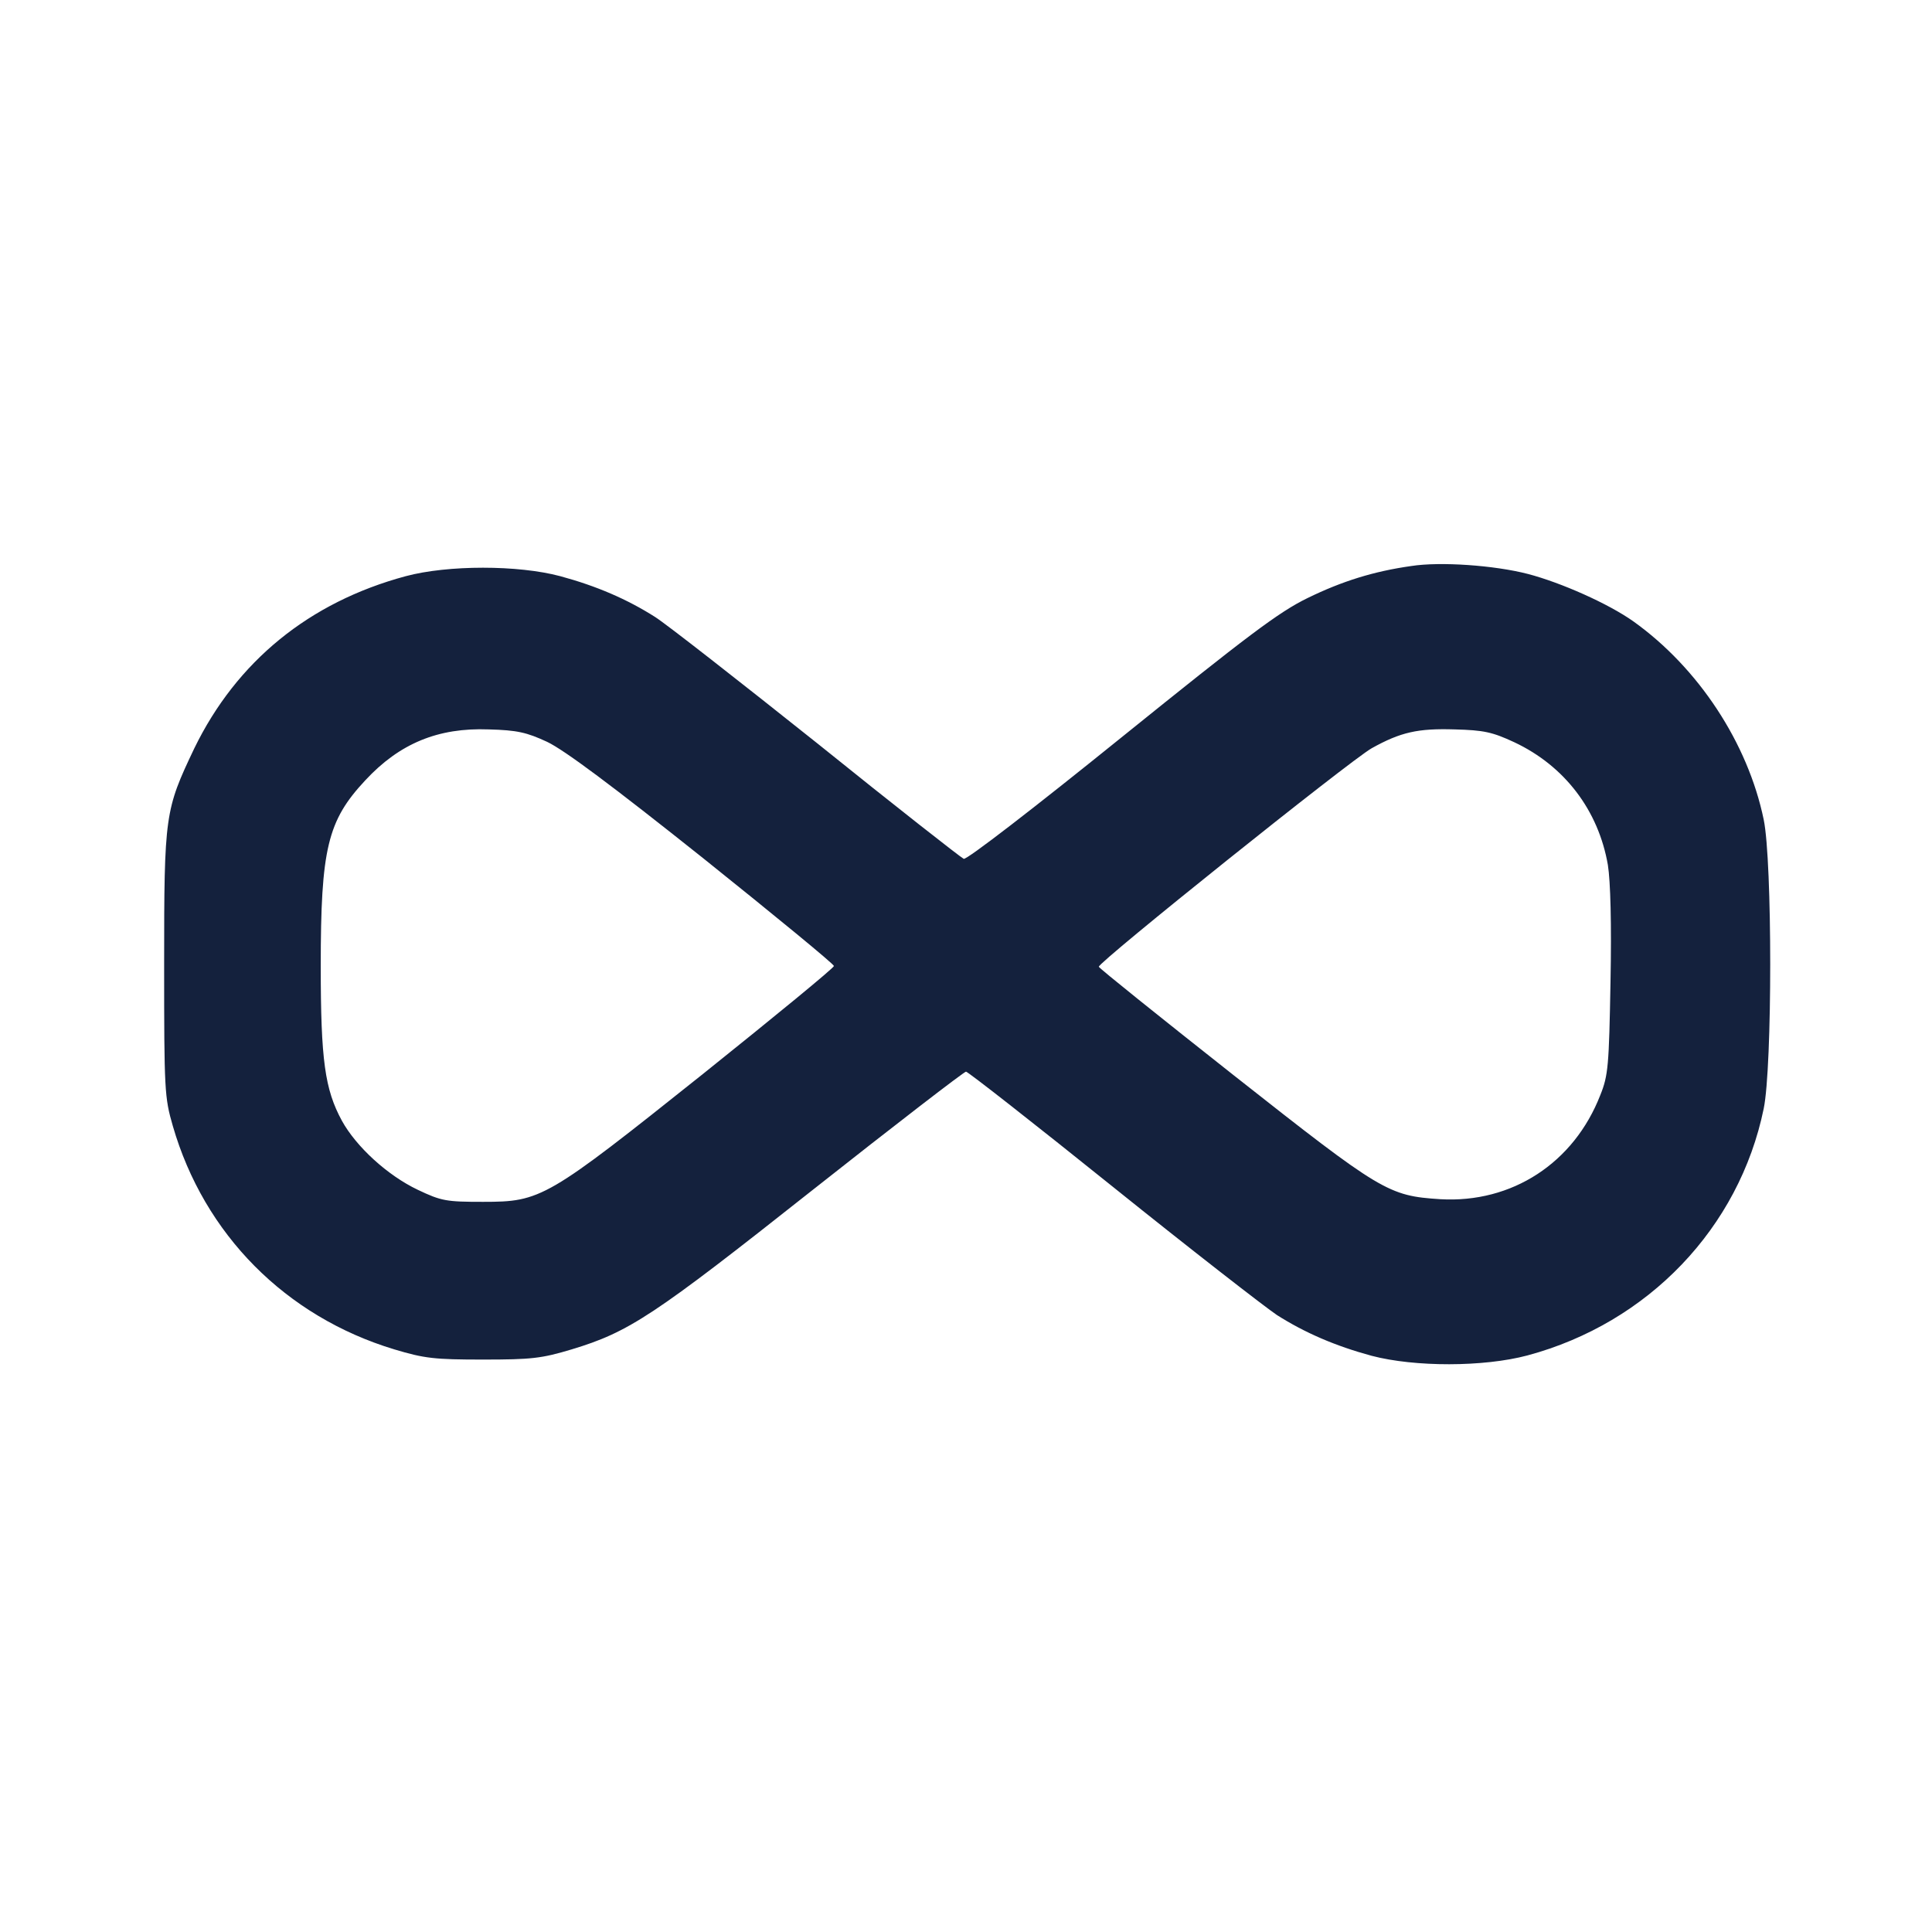
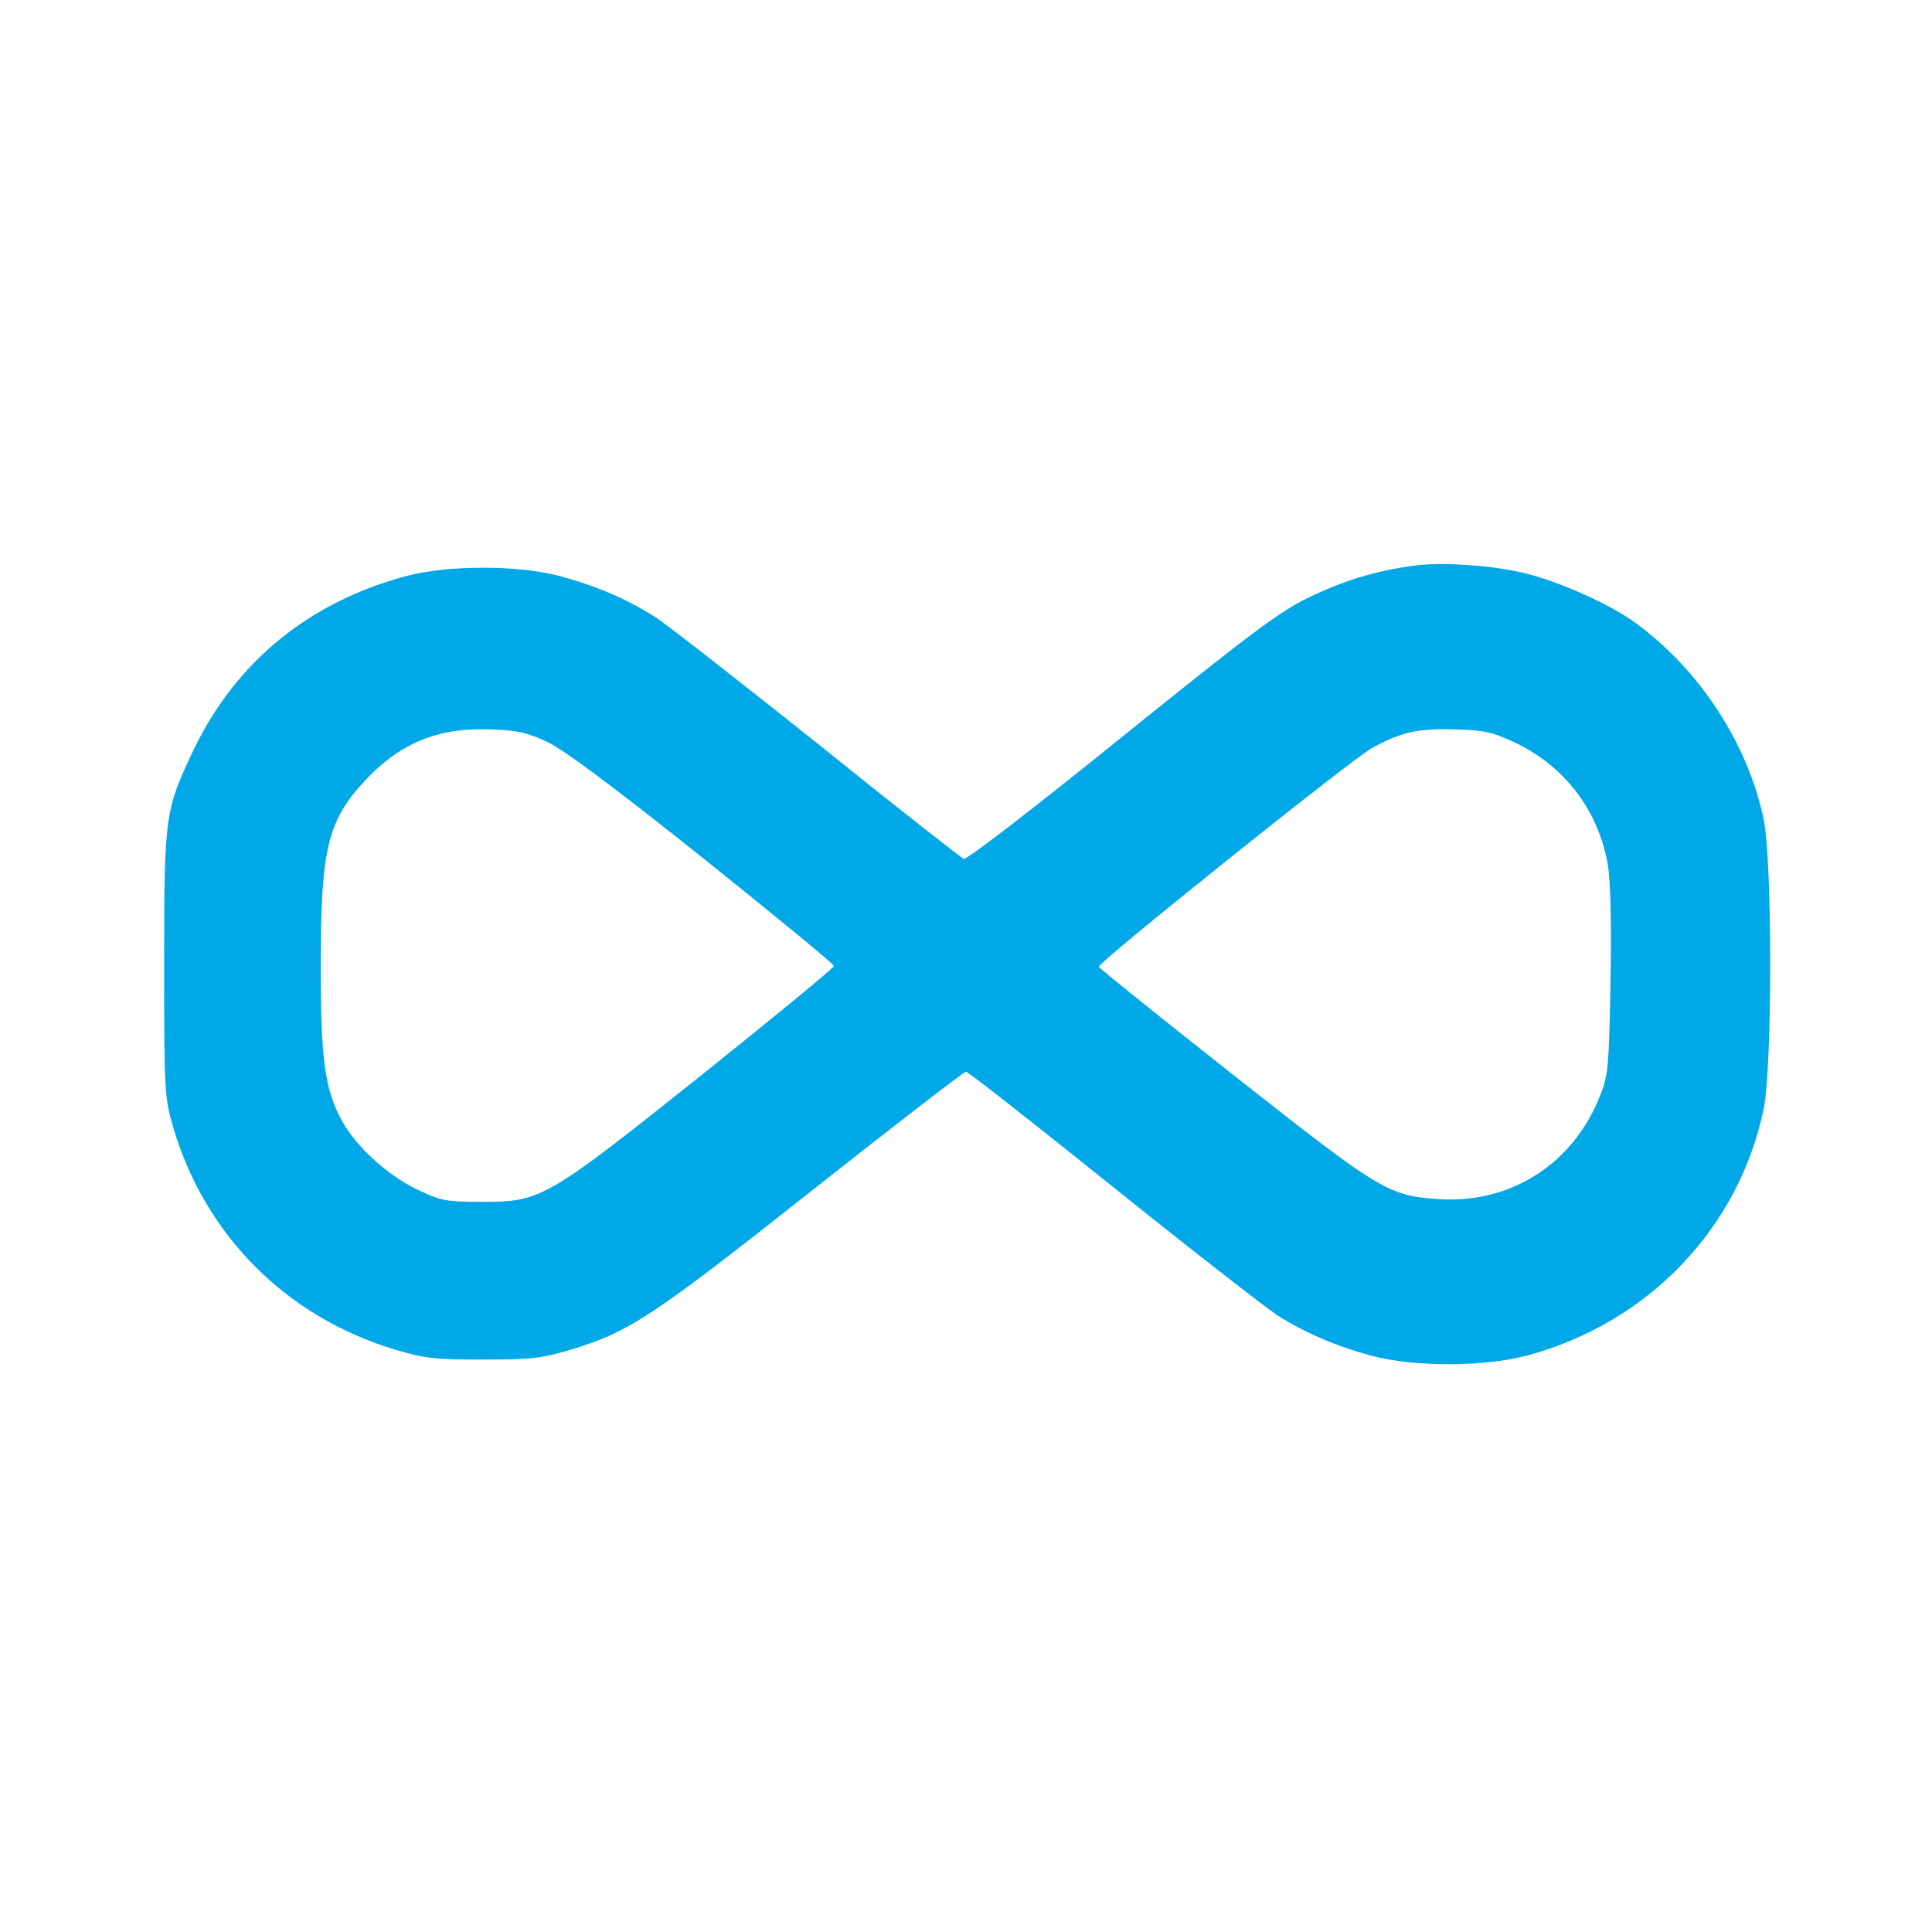
<svg xmlns="http://www.w3.org/2000/svg" version="1.0" width="512pt" height="512pt" viewBox="0 0 512 512" preserveAspectRatio="xMidYMid meet">
-   <g transform="translate(0,512) scale(0.1,-0.1)" fill="#14213d" stroke="none">
+   <g transform="translate(0,512) scale(0.1,-0.1)" fill="#00A8E8" stroke="none">
    <path d="M3740 3620 c-99 -14 -183 -40 -275 -85 -76 -37 -158 -99 -494 -370 -229 -185 -409 -324 -417 -321 -7 3 -182 140 -388 306 -207 165 -400 316 -430 335 -74 47 -155 82 -251 108 -112 30 -298 30 -410 0 -256 -69 -448 -226 -560 -456 -78 -164 -80 -175 -80 -572 0 -335 1 -353 23 -429 83 -287 299 -505 587 -592 80 -24 106 -27 235 -27 129 0 155 3 235 27 152 46 216 88 638 422 219 173 402 314 407 314 5 0 180 -137 389 -305 209 -168 405 -320 435 -340 74 -47 155 -82 251 -108 114 -30 297 -30 413 1 320 86 561 338 626 654 23 111 23 655 0 766 -42 203 -173 402 -345 525 -66 47 -192 103 -280 126 -89 23 -232 33 -309 21z m-2290 -466 c46 -22 172 -116 413 -308 191 -153 347 -281 347 -286 0 -5 -156 -133 -347 -286 -415 -331 -429 -339 -583 -339 -97 0 -110 2 -173 32 -80 38 -163 114 -201 183 -45 83 -56 160 -56 410 0 311 18 385 118 492 91 98 193 140 327 135 76 -2 101 -8 155 -33z m2563 -1 c134 -63 223 -181 248 -325 7 -44 10 -156 7 -310 -4 -222 -6 -248 -27 -300 -70 -180 -234 -287 -424 -276 -138 9 -155 19 -547 328 -195 154 -356 283 -358 288 -3 11 665 546 723 579 77 43 123 53 220 50 77 -2 100 -7 158 -34z" />
  </g>
</svg>
